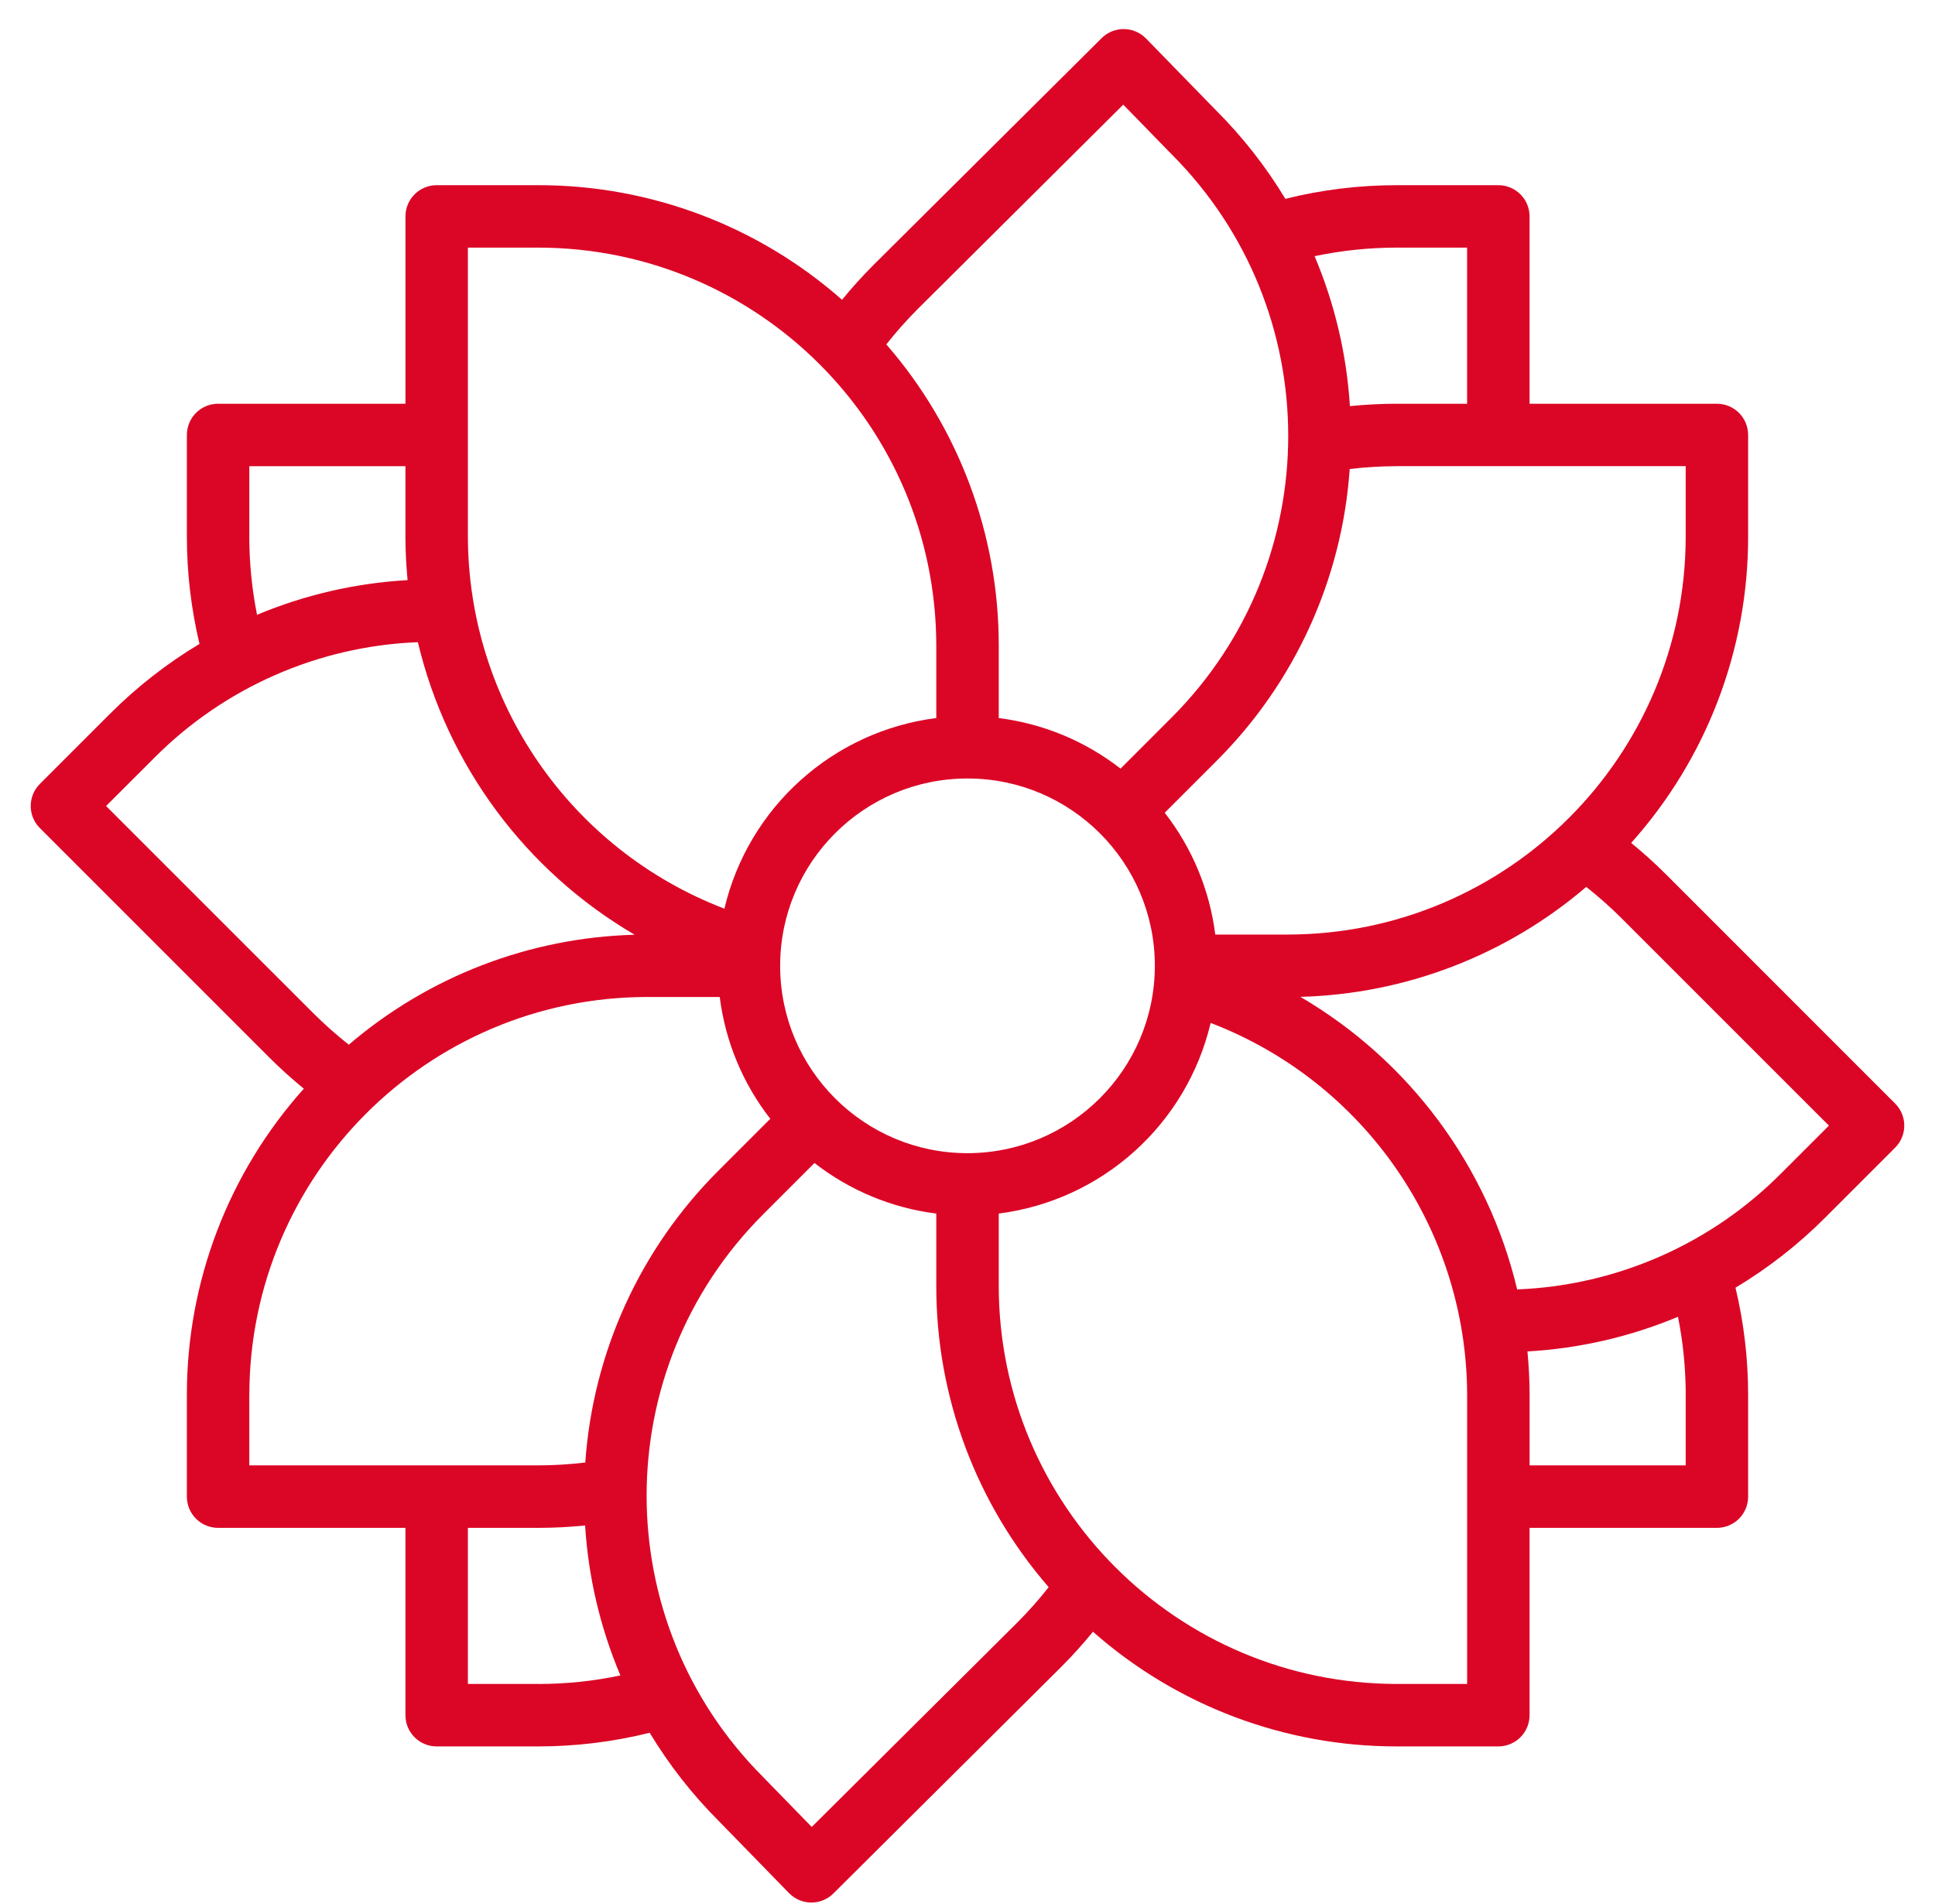
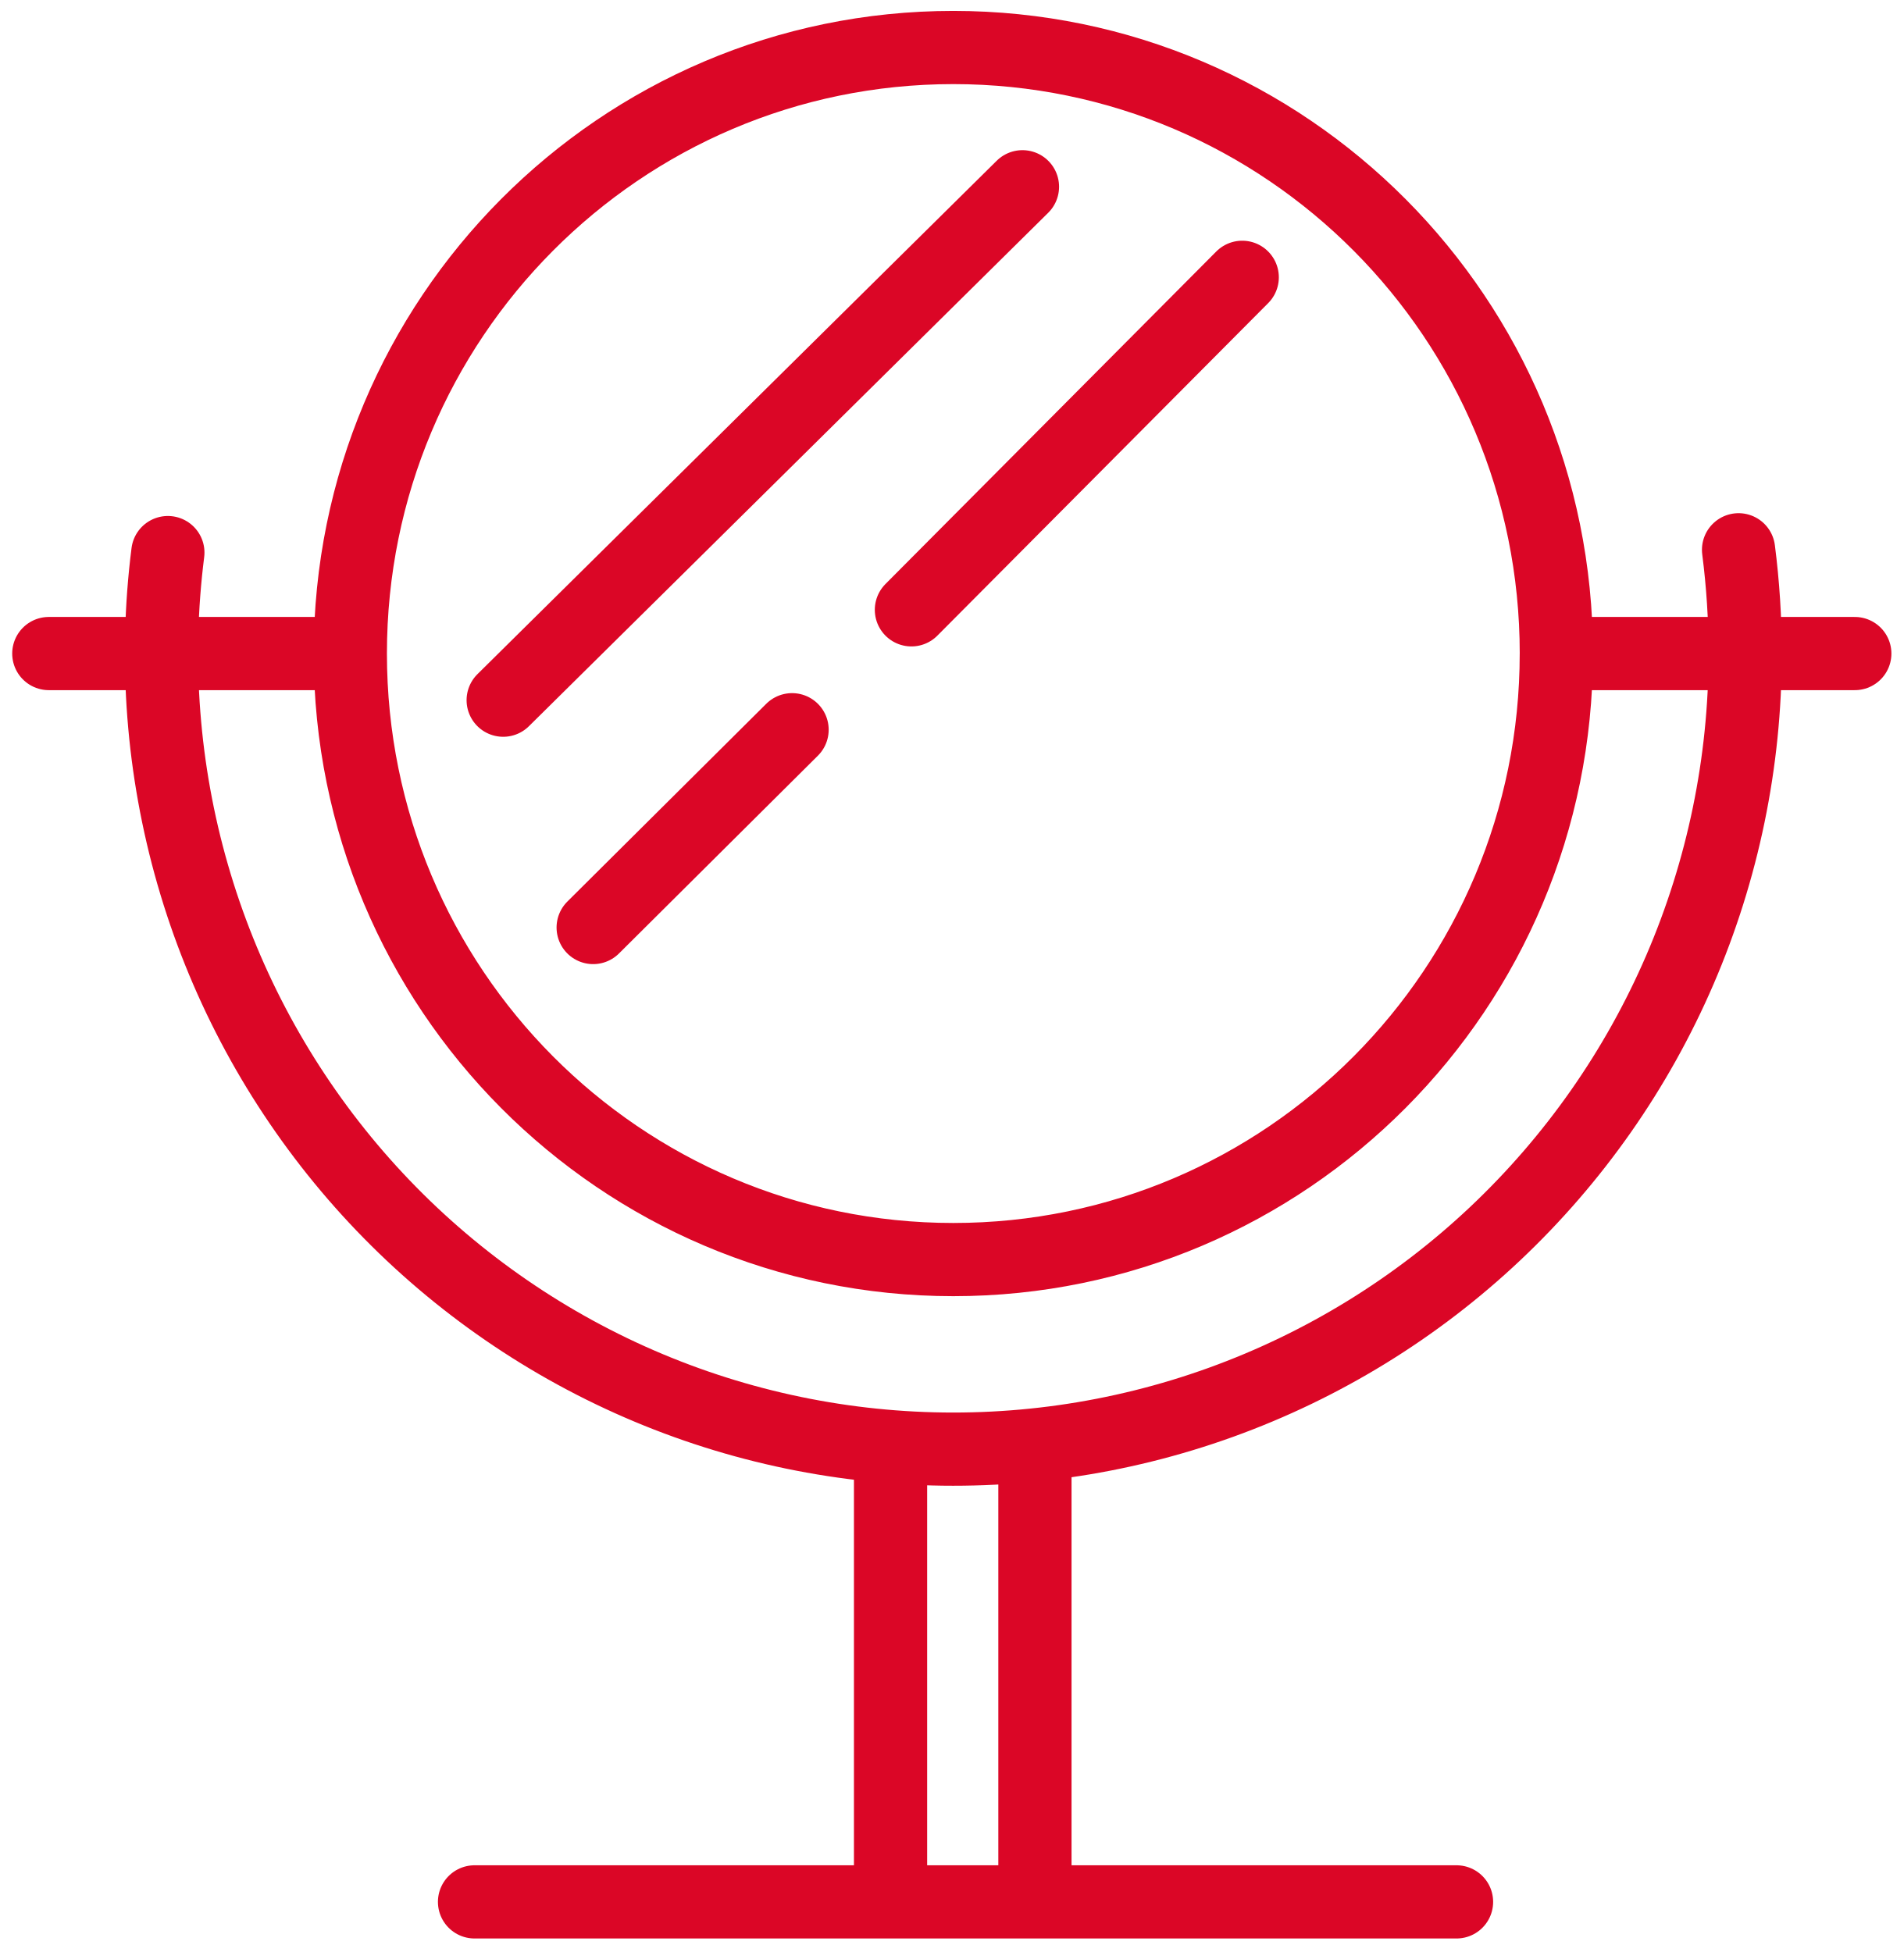
- <svg xmlns="http://www.w3.org/2000/svg" width="61" height="60" fill="none">
-   <path d="M52.502 27.547a14.694 14.694 0 0 0-1.08-.974 14.454 14.454 0 0 0 3.687-9.655v-3.205a.984.984 0 0 0-.984-.985h-5.906V6.822a.984.984 0 0 0-.985-.984H44.03c-1.183 0-2.361.144-3.51.43a14.612 14.612 0 0 0-2.18-2.784l-2.212-2.27a.985.985 0 0 0-1.399-.012l-7.19 7.149c-.35.35-.682.717-.994 1.1a14.452 14.452 0 0 0-9.573-3.613h-3.205a.984.984 0 0 0-.985.984v5.906H6.875a.984.984 0 0 0-.984.985v3.205c0 1.139.134 2.274.398 3.381A14.66 14.66 0 0 0 3.46 22.51l-2.203 2.203a.984.984 0 0 0 0 1.392l7.241 7.241c.343.343.705.668 1.08.975a14.454 14.454 0 0 0-3.687 9.655v3.205a.984.984 0 0 0 .984.985h5.906v5.906a.984.984 0 0 0 .985.984h3.205c1.183 0 2.361-.144 3.51-.43a14.613 14.613 0 0 0 2.18 2.784l2.212 2.27a.986.986 0 0 0 .697.298h.008c.26 0 .51-.103.694-.286l7.19-7.15c.35-.35.68-.717.993-1.101a14.452 14.452 0 0 0 9.574 3.615h3.205a.984.984 0 0 0 .985-.984v-5.906h5.906a.984.984 0 0 0 .984-.985v-3.205c0-1.139-.134-2.274-.398-3.381 1.03-.618 1.98-1.36 2.828-2.21l2.204-2.204a.984.984 0 0 0 0-1.392l-7.241-7.242zm.639-10.63a12.559 12.559 0 0 1-12.545 12.545h-2.285a7.833 7.833 0 0 0-1.594-3.84l1.618-1.618a14.406 14.406 0 0 0 4.214-9.218c.491-.058.985-.088 1.48-.09h9.112v2.222zM30.5 36.354a5.906 5.906 0 1 1 5.906-5.906 5.913 5.913 0 0 1-5.906 5.906zM44.029 7.806h2.221v4.922h-2.221c-.492 0-.984.026-1.474.075a14.434 14.434 0 0 0-1.113-4.727 12.6 12.6 0 0 1 2.587-.27zM35.411 3.3l1.523 1.563.009.009a12.56 12.56 0 0 1 0 17.74l-1.618 1.619a7.833 7.833 0 0 0-3.84-1.594V20.35a14.452 14.452 0 0 0-3.544-9.493c.307-.39.636-.761.987-1.112l6.483-6.447zM14.75 7.806h2.221a12.558 12.558 0 0 1 12.545 12.545v2.285a7.892 7.892 0 0 0-6.68 6.01 12.594 12.594 0 0 1-8.086-11.728V7.806zm-6.89 9.112v-2.221h4.921v2.22c0 .462.025.92.068 1.372a14.373 14.373 0 0 0-4.746 1.093 12.619 12.619 0 0 1-.244-2.464zm-4.515 8.491l1.508-1.507a12.406 12.406 0 0 1 8.32-3.657 14.612 14.612 0 0 0 6.834 9.223 14.449 14.449 0 0 0-9.011 3.466 12.717 12.717 0 0 1-1.106-.98L3.345 25.41zM7.86 43.976A12.559 12.559 0 0 1 20.404 31.43h2.285a7.833 7.833 0 0 0 1.594 3.84l-1.618 1.619a14.406 14.406 0 0 0-4.214 9.217c-.491.059-.985.089-1.48.09H7.859v-2.221zm9.112 9.111H14.75v-4.921h2.221c.492 0 .984-.026 1.474-.075a14.434 14.434 0 0 0 1.113 4.727c-.85.18-1.718.27-2.587.27zm8.618 4.508l-1.523-1.563-.009-.01a12.545 12.545 0 0 1 0-17.74l1.618-1.618a7.835 7.835 0 0 0 3.84 1.594v2.285a14.45 14.45 0 0 0 3.543 9.492c-.306.39-.635.762-.986 1.113l-6.483 6.447zm20.661-4.508H44.03a12.559 12.559 0 0 1-12.545-12.544v-2.285a7.892 7.892 0 0 0 6.68-6.01 12.593 12.593 0 0 1 8.086 11.728v9.111zm6.89-9.111v2.22H48.22v-2.22c0-.462-.025-.919-.068-1.372a14.375 14.375 0 0 0 4.746-1.092c.162.811.243 1.637.244 2.464zm3.007-6.984a12.411 12.411 0 0 1-8.32 3.657 14.612 14.612 0 0 0-6.834-9.223 14.448 14.448 0 0 0 9.011-3.466c.387.305.757.632 1.106.98l6.545 6.545-1.508 1.507z" fill="#DB0626" />
+ <svg xmlns="http://www.w3.org/2000/svg" width="78" height="80" fill="none">
+   <path d="M63.77 26.785c0 13.717-11.061 24.837-24.708 24.837-13.645 0-24.708-11.12-24.708-24.837m49.417 0c0-13.718-11.062-24.838-24.709-24.838-13.645 0-24.708 11.12-24.708 24.838m49.417 0H76m-61.646 0H2m69.237-4.253c.181 1.41.272 2.83.272 4.253a32.762 32.762 0 0 1-2.674 12.956 32.614 32.614 0 0 1-7.574 10.822 32.417 32.417 0 0 1-11.228 6.907 32.291 32.291 0 0 1-25.727-1.647 32.479 32.479 0 0 1-10.265-8.283 32.674 32.674 0 0 1-6.146-11.7 32.78 32.78 0 0 1-1.017-13.193M36.49 76.564V59.4m5.916 17.163V59.23m17.275 18.716H19.444m1.174-49.25L41.895 7.654m-17.59 30.359l8.15-8.106m4.89-4.914L50.9 11.365" stroke="#DB0626" stroke-width="3" stroke-linecap="round" stroke-linejoin="round" />
</svg>
